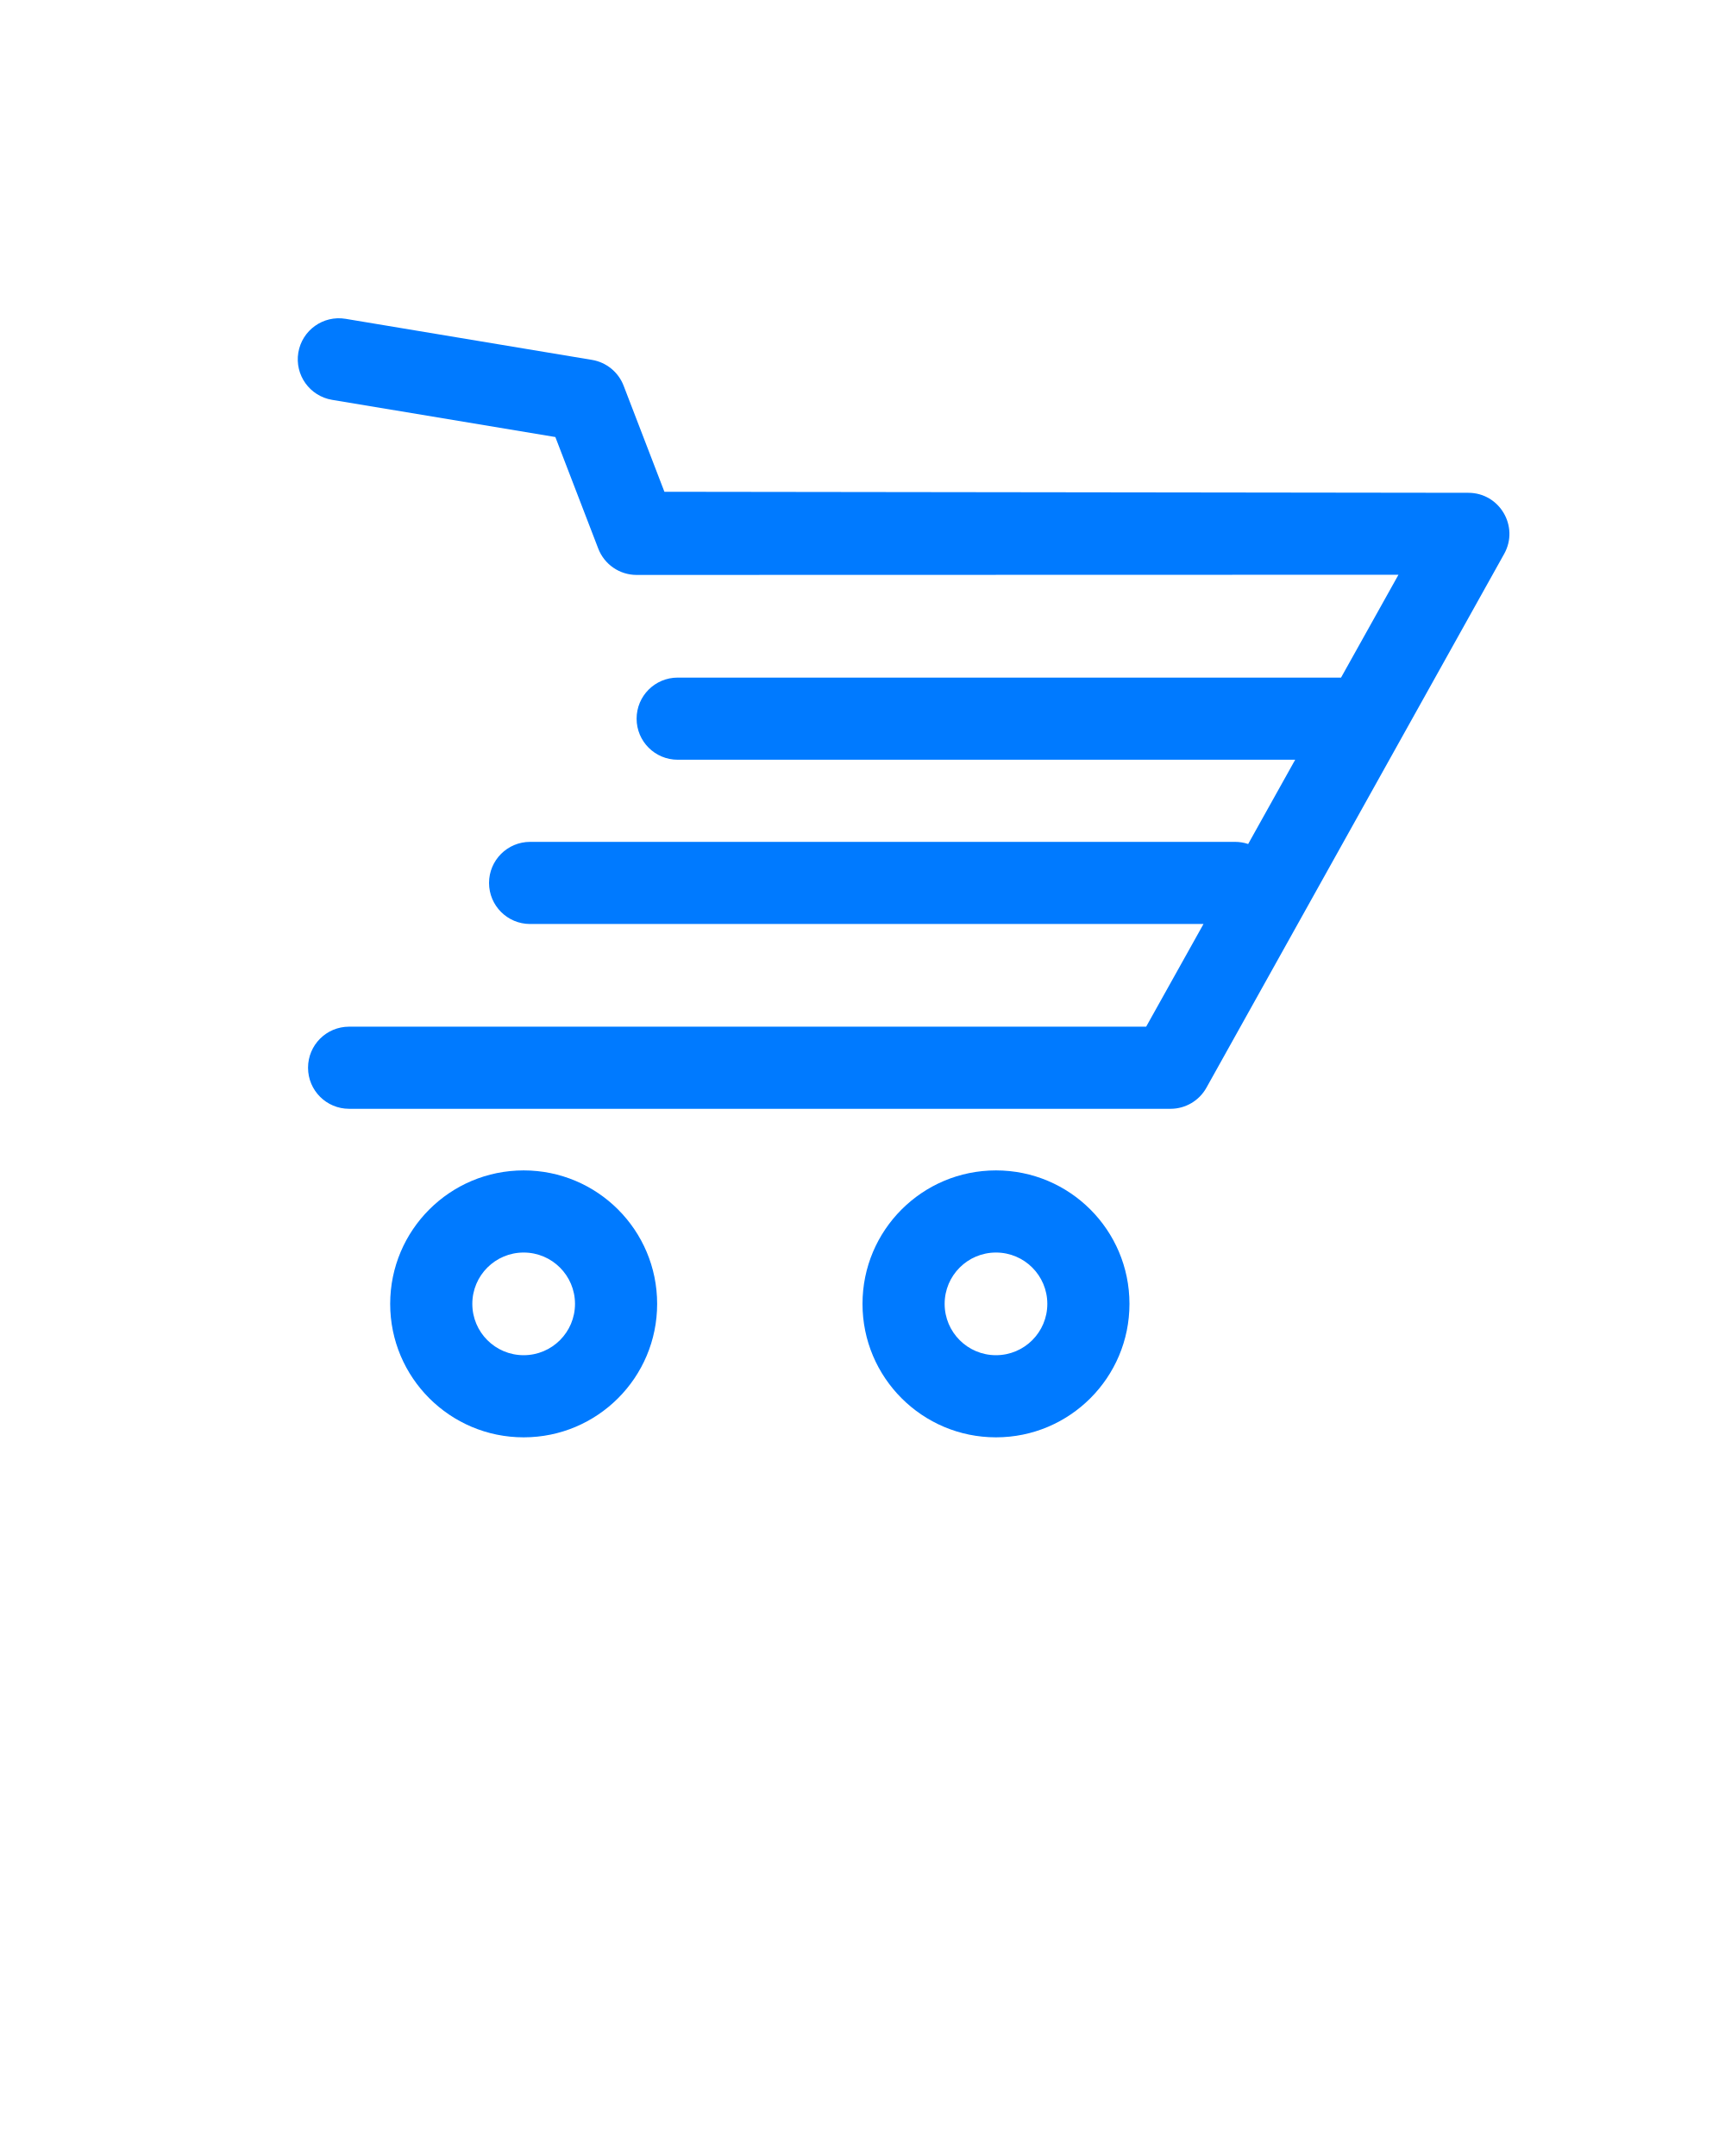
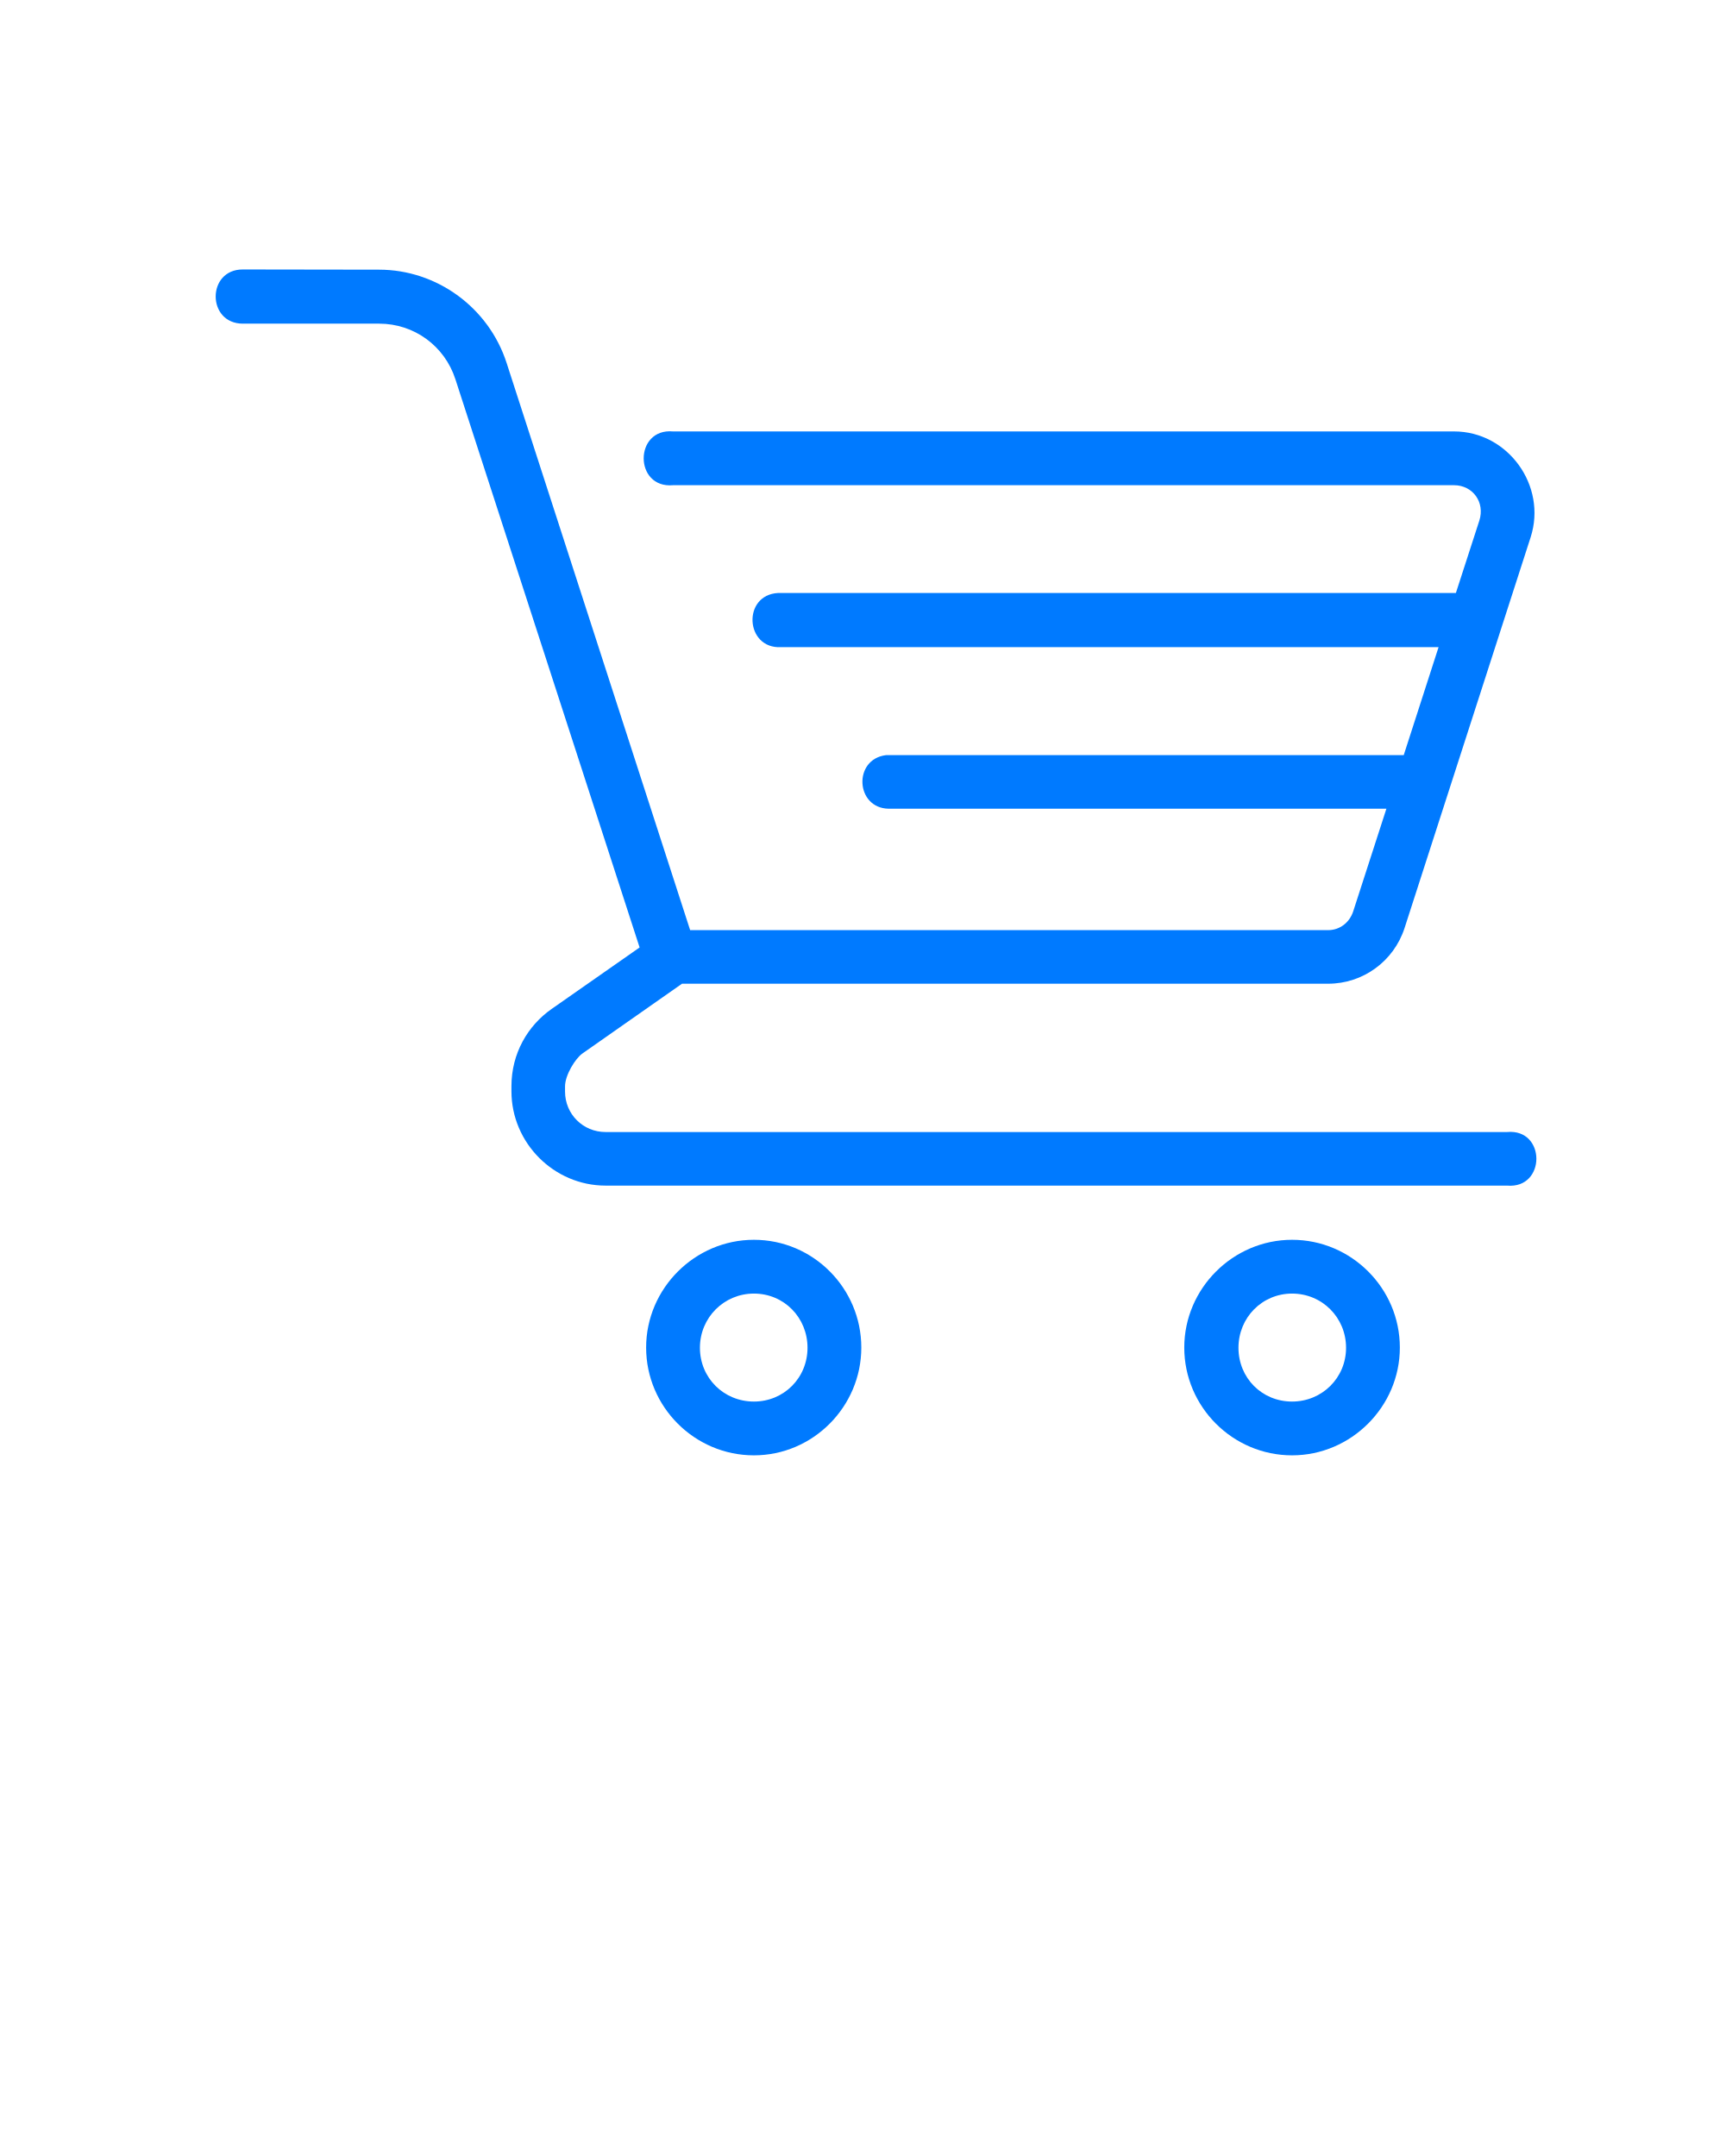
- <svg xmlns="http://www.w3.org/2000/svg" viewBox="0 0 84 105" version="1.1" x="0px" y="0px">
-   <g stroke="none" stroke-width="1" fill="none" fill-rule="evenodd">
-     <g>
-       <path fill="#007aff" d="M32,63.5 C32,59.91 29.09,57 25.5,57 C21.91,57 19,59.91 19,63.5 C19,67.09 21.91,70 25.5,70 C29.09,70 32,67.09 32,63.5 L32,63.5 L32,63.5 Z M23,63.5 C23,62.119 24.119,61 25.5,61 C26.881,61 28,62.119 28,63.5 C28,64.881 26.881,66 25.5,66 C24.119,66 23,64.881 23,63.5 L23,63.5 L23,63.5 Z M55,63.5 C55,59.91 52.09,57 48.5,57 C44.91,57 42,59.91 42,63.5 C42,67.09 44.91,70 48.5,70 C52.09,70 55,67.09 55,63.5 L55,63.5 L55,63.5 Z M63.07,37 L33,37 C31.895,37 31,36.105 31,35 C31,33.895 31.895,33 33,33 L65.303,33 L68.099,27.991 L31,28 C30.172,28 29.43,27.49 29.133,26.718 L27.043,21.284 L16.171,19.473 C15.082,19.291 14.346,18.261 14.527,17.171 C14.709,16.082 15.739,15.346 16.829,15.527 L28.829,17.527 C29.527,17.644 30.112,18.121 30.367,18.782 L32.354,23.95 L71.5,24 C73.026,24 73.99,25.641 73.247,26.974 L58.747,52.974 C58.394,53.607 57.725,54 57,54 L17,54 C15.895,54 15,53.105 15,52 C15,50.895 15.895,50 17,50 L55.813,50 L58.605,45 L25.814,45 C24.71,45 23.814,44.105 23.814,43 C23.814,41.895 24.71,41 25.814,41 L60.143,41 C60.366,41 60.58,41.036 60.78,41.104 L63.07,37 L63.07,37 Z M46,63.5 C46,62.119 47.119,61 48.5,61 C49.881,61 51,62.119 51,63.5 C51,64.881 49.881,66 48.5,66 C47.119,66 46,64.881 46,63.5 L46,63.5 Z" />
-     </g>
+ <svg xmlns="http://www.w3.org/2000/svg" viewBox="0 0 8.467 10.583" version="1.1" x="0px" y="0px">
+   <g transform="translate(0,-288.5333)">
+     <path fill="#007aff" d="m 1.192,289.856 c -0.178,-8.6e-4 -0.178,0.266 0,0.266 l 0.669,0 c 0.171,0 0.321,0.109 0.374,0.273 l 0.904,2.789 -0.432,0.302 c -0.117,0.082 -0.197,0.218 -0.197,0.379 l 0,0.025 c 0,0.254 0.209,0.463 0.462,0.463 l 4.424,0 c 0.192,0.017 0.192,-0.281 0,-0.263 l -4.424,0 c -0.111,0 -0.199,-0.088 -0.199,-0.199 l 0,-0.025 c 1.5e-6,-0.055 0.05,-0.137 0.086,-0.162 l 0.488,-0.342 3.171,0 c 0.171,0 0.322,-0.11 0.375,-0.273 L 7.512,291.17 c 0.081,-0.252 -0.111,-0.519 -0.376,-0.519 l -3.833,0 c -0.192,-0.017 -0.192,0.281 0,0.264 l 3.833,0 c 0.092,0 0.153,0.084 0.124,0.174 l -0.115,0.355 -3.326,0 c -0.177,0.009 -0.163,0.275 0.014,0.266 l 3.227,0 -0.171,0.53 -2.541,0 c -0.162,0.02 -0.15,0.26 0.013,0.263 l 2.443,0 -0.163,0.504 c -0.018,0.055 -0.066,0.092 -0.123,0.092 l -3.131,0 -0.901,-2.785 c -0.088,-0.271 -0.342,-0.457 -0.626,-0.457 z" />
+     <path fill="#007aff" d="m 3.7,294.619 c -0.29,0 -0.529,0.239 -0.529,0.529 -3.6e-6,0.291 0.238,0.529 0.529,0.529 0.29,0 0.527,-0.239 0.527,-0.529 -3.7e-6,-0.291 -0.236,-0.529 -0.527,-0.529 z m 0,0.264 c 0.148,0 0.263,0.118 0.263,0.266 1.8e-6,0.148 -0.116,0.264 -0.263,0.264 -0.148,0 -0.265,-0.116 -0.265,-0.264 1.9e-6,-0.148 0.118,-0.266 0.265,-0.266 z" />
+     <path fill="#007aff" d="m 6.341,294.619 c -0.29,0 -0.529,0.239 -0.529,0.529 -3.6e-6,0.291 0.238,0.529 0.529,0.529 0.29,0 0.529,-0.239 0.529,-0.529 -3.6e-6,-0.291 -0.238,-0.529 -0.529,-0.529 z m 0,0.264 c 0.148,0 0.265,0.118 0.265,0.266 1.8e-6,0.148 -0.118,0.264 -0.265,0.264 -0.148,0 -0.263,-0.116 -0.263,-0.264 1.9e-6,-0.148 0.116,-0.266 0.263,-0.266 z" />
  </g>
</svg>
